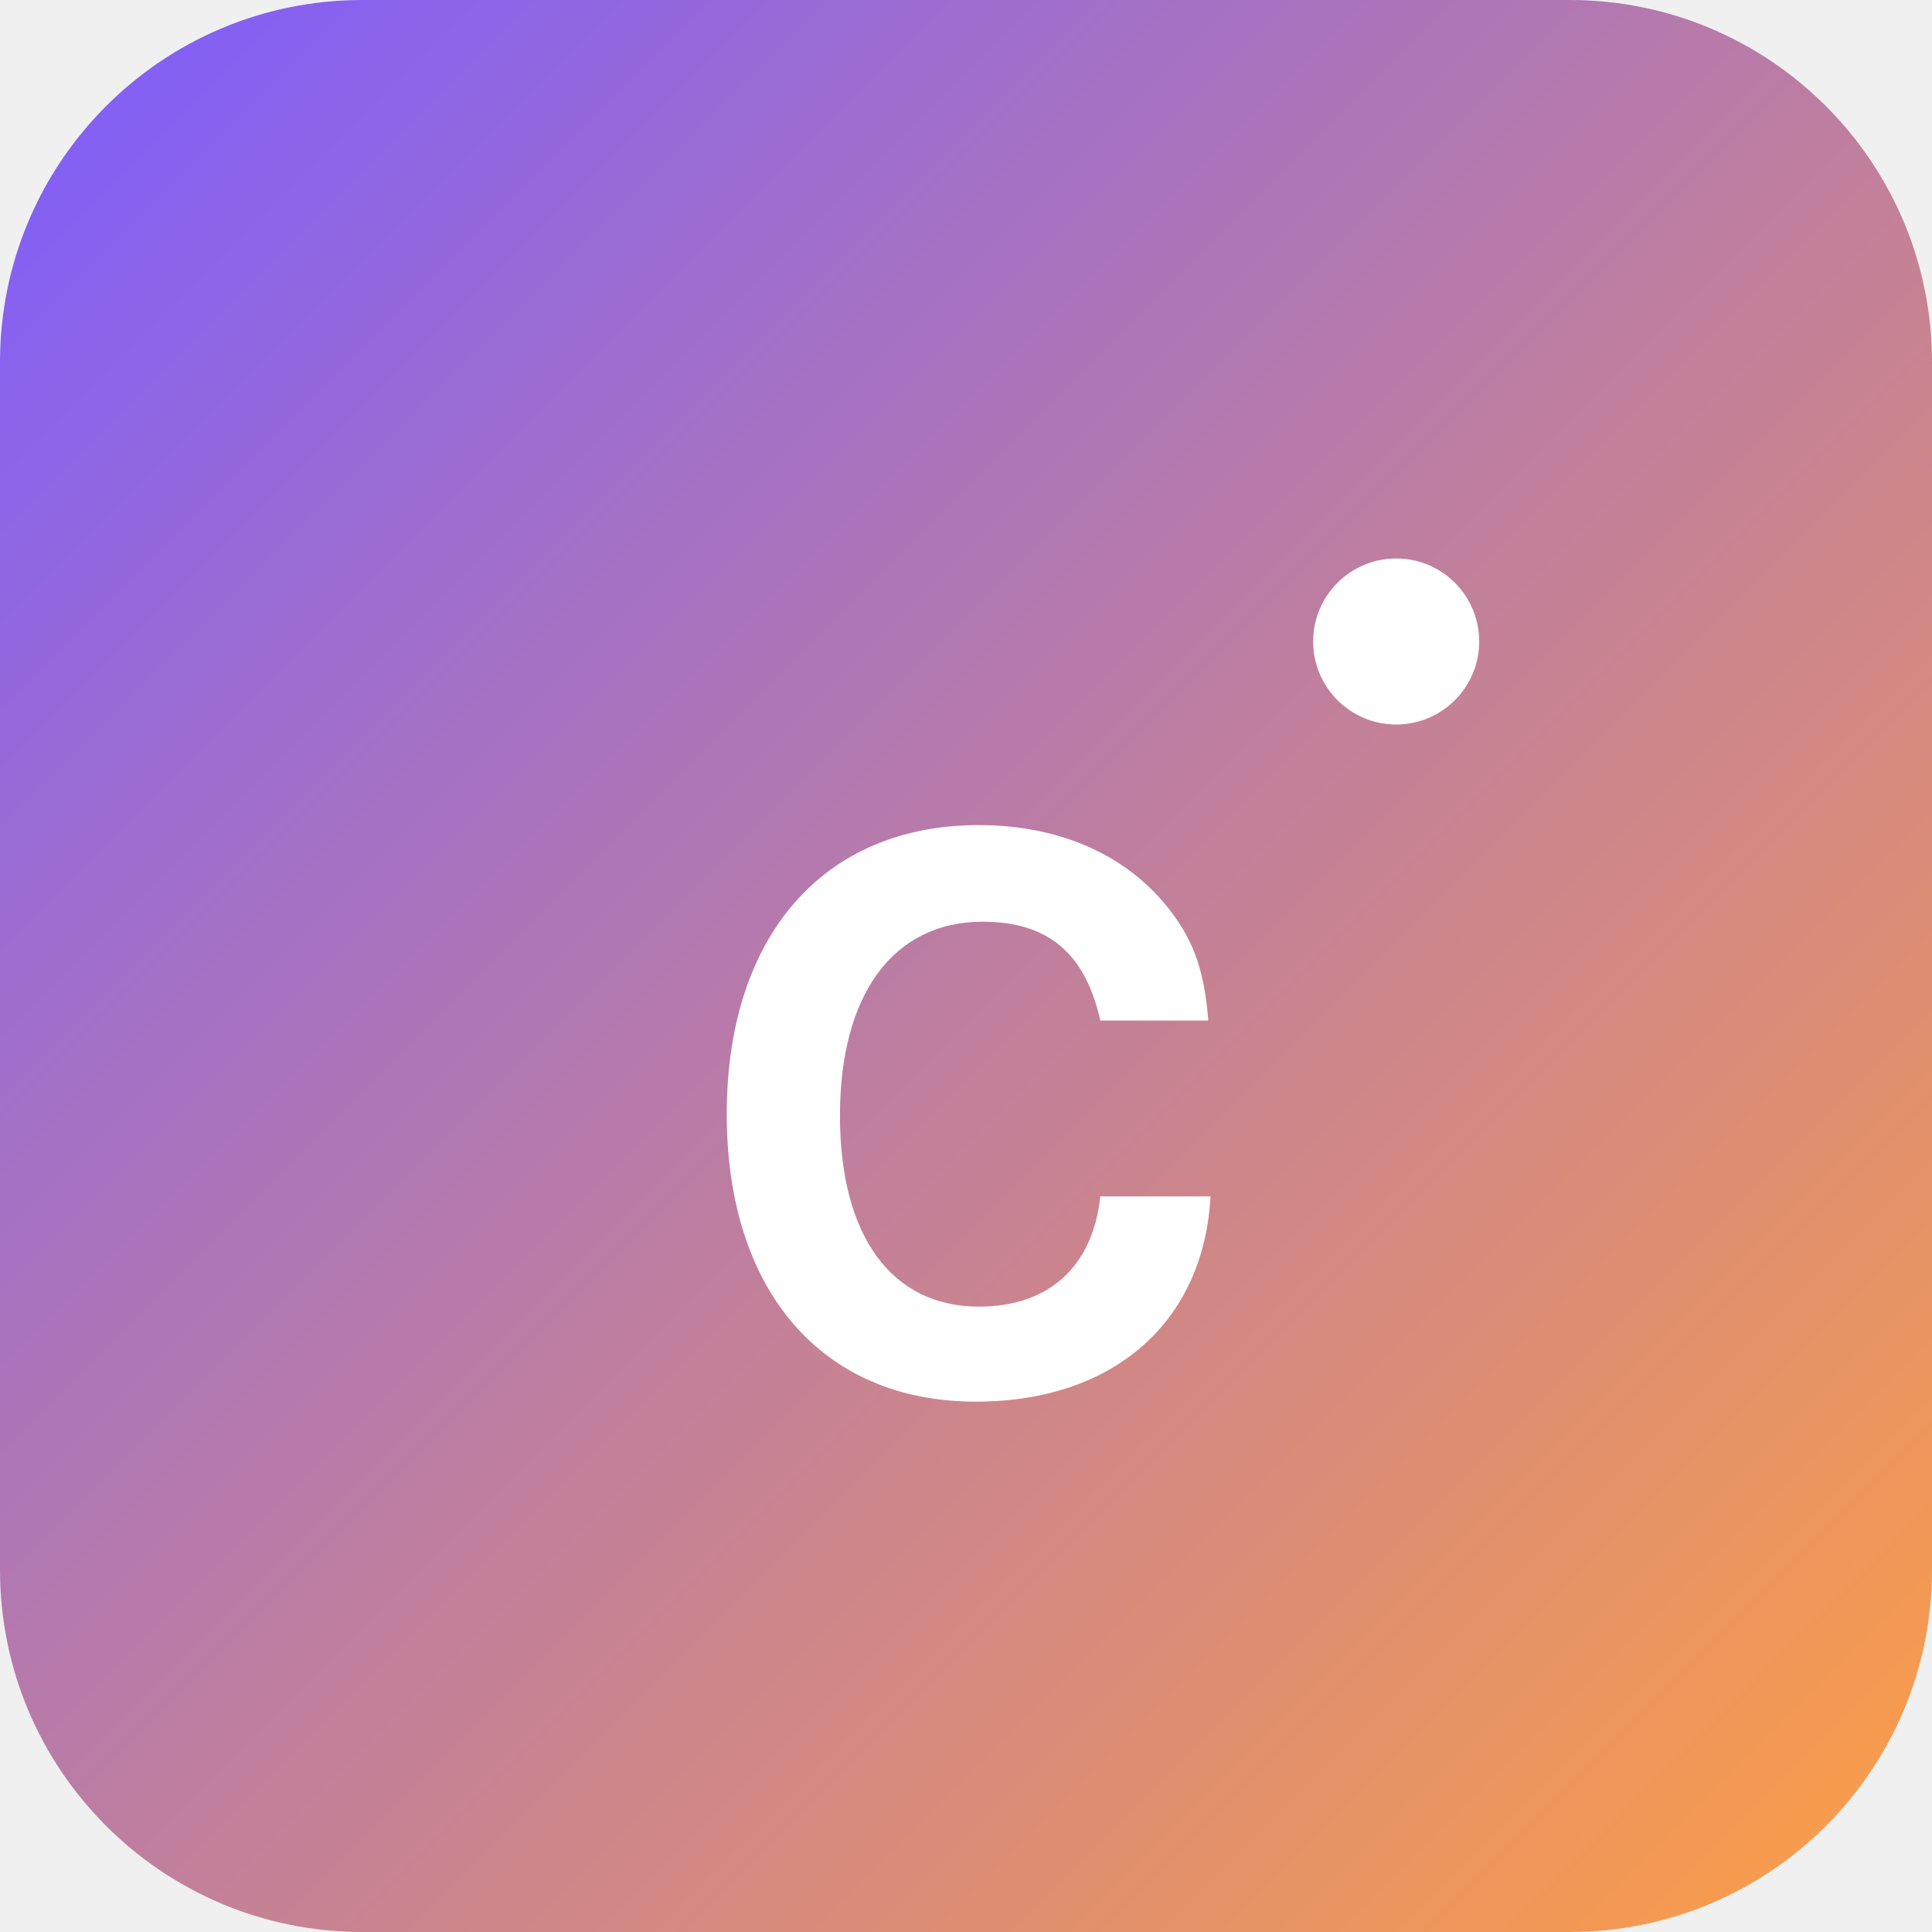
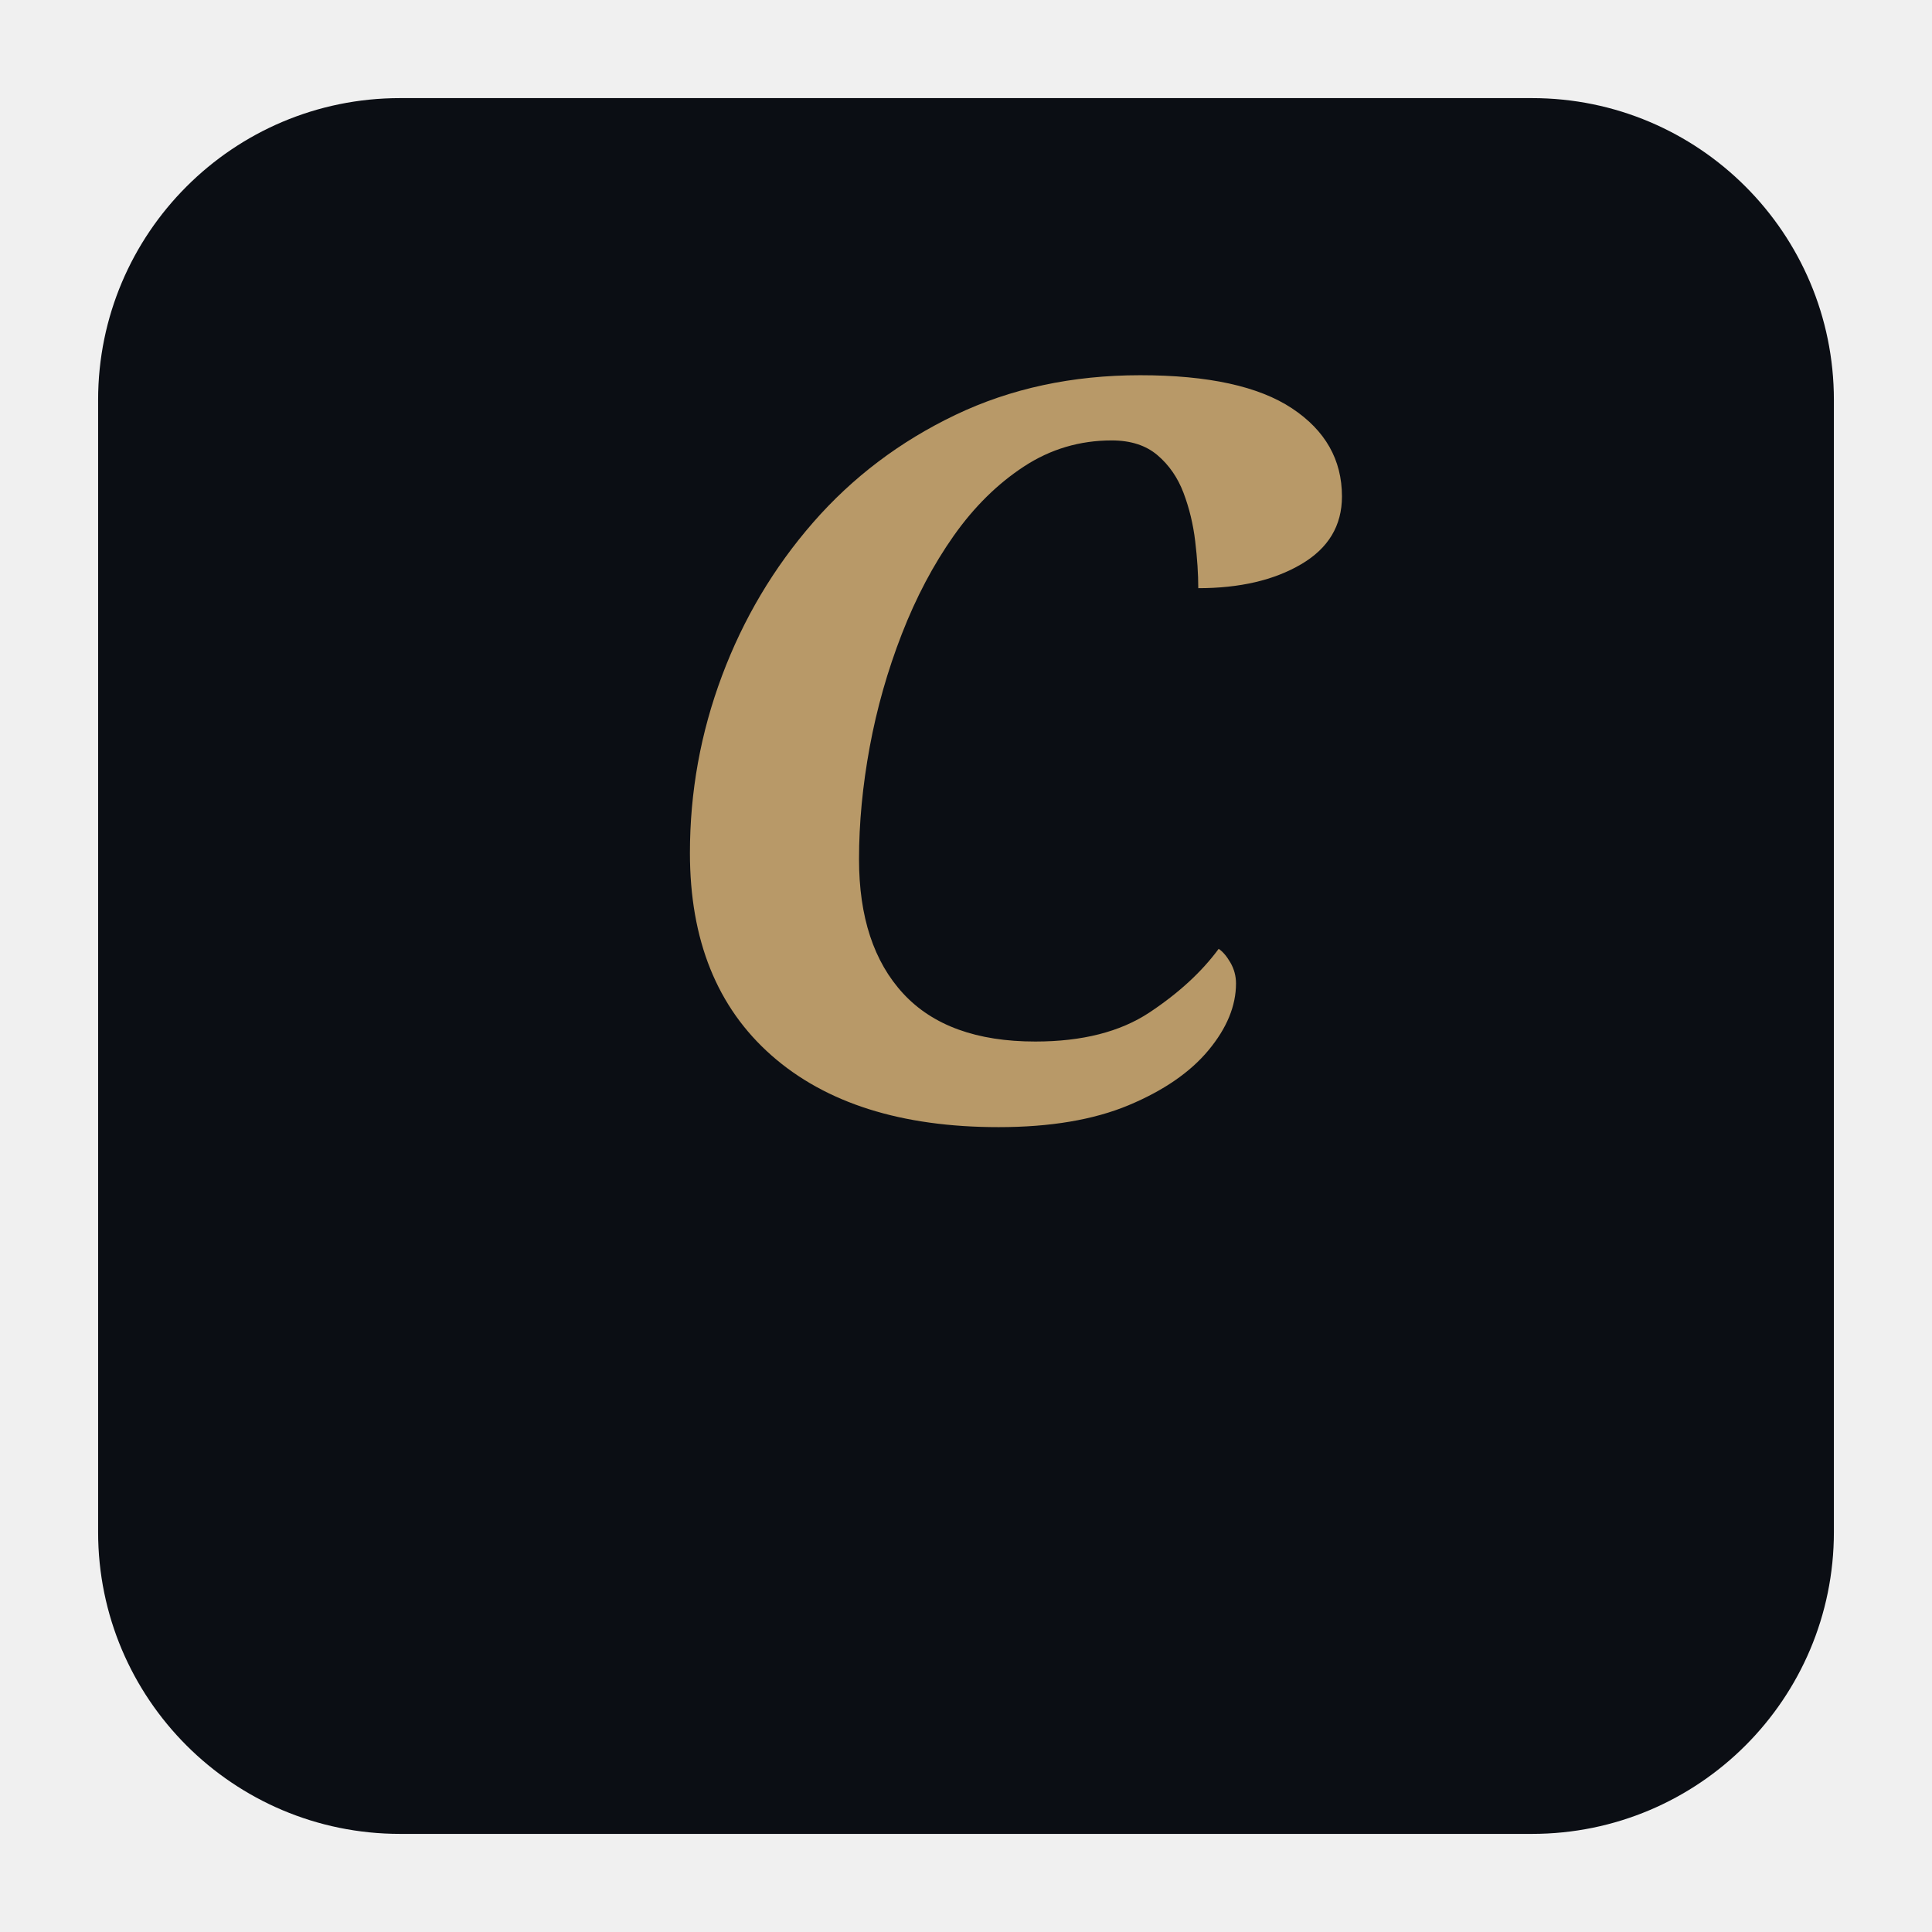
<svg xmlns="http://www.w3.org/2000/svg" viewBox="0 0 512 512">
-   <defs>
-     <linearGradient id="bg" x1="0" y1="0" x2="1" y2="1">
-       <stop offset="0%" stop-color="#7c5cff" />
-       <stop offset="100%" stop-color="#ff9f43" />
-     </linearGradient>
-   </defs>
-   <rect width="512" height="512" rx="96" fill="url(#bg)" />
-   <g fill="#fff" font-family="-apple-system, Helvetica, Arial, sans-serif" font-weight="800">
-     <text x="50%" y="58%" text-anchor="middle" font-size="200" dominant-baseline="middle">C</text>
-     <circle cx="370" cy="170" r="22" fill="#fff" />
-   </g>
+   <rect x="26" y="26" width="460" height="460" rx="80" fill="#0B0E14" />
+   <text x="256" y="296" text-anchor="middle" font-family="Georgia, serif" font-weight="bold" font-size="270" fill="#B89968" font-style="italic">C</text>
</svg>
